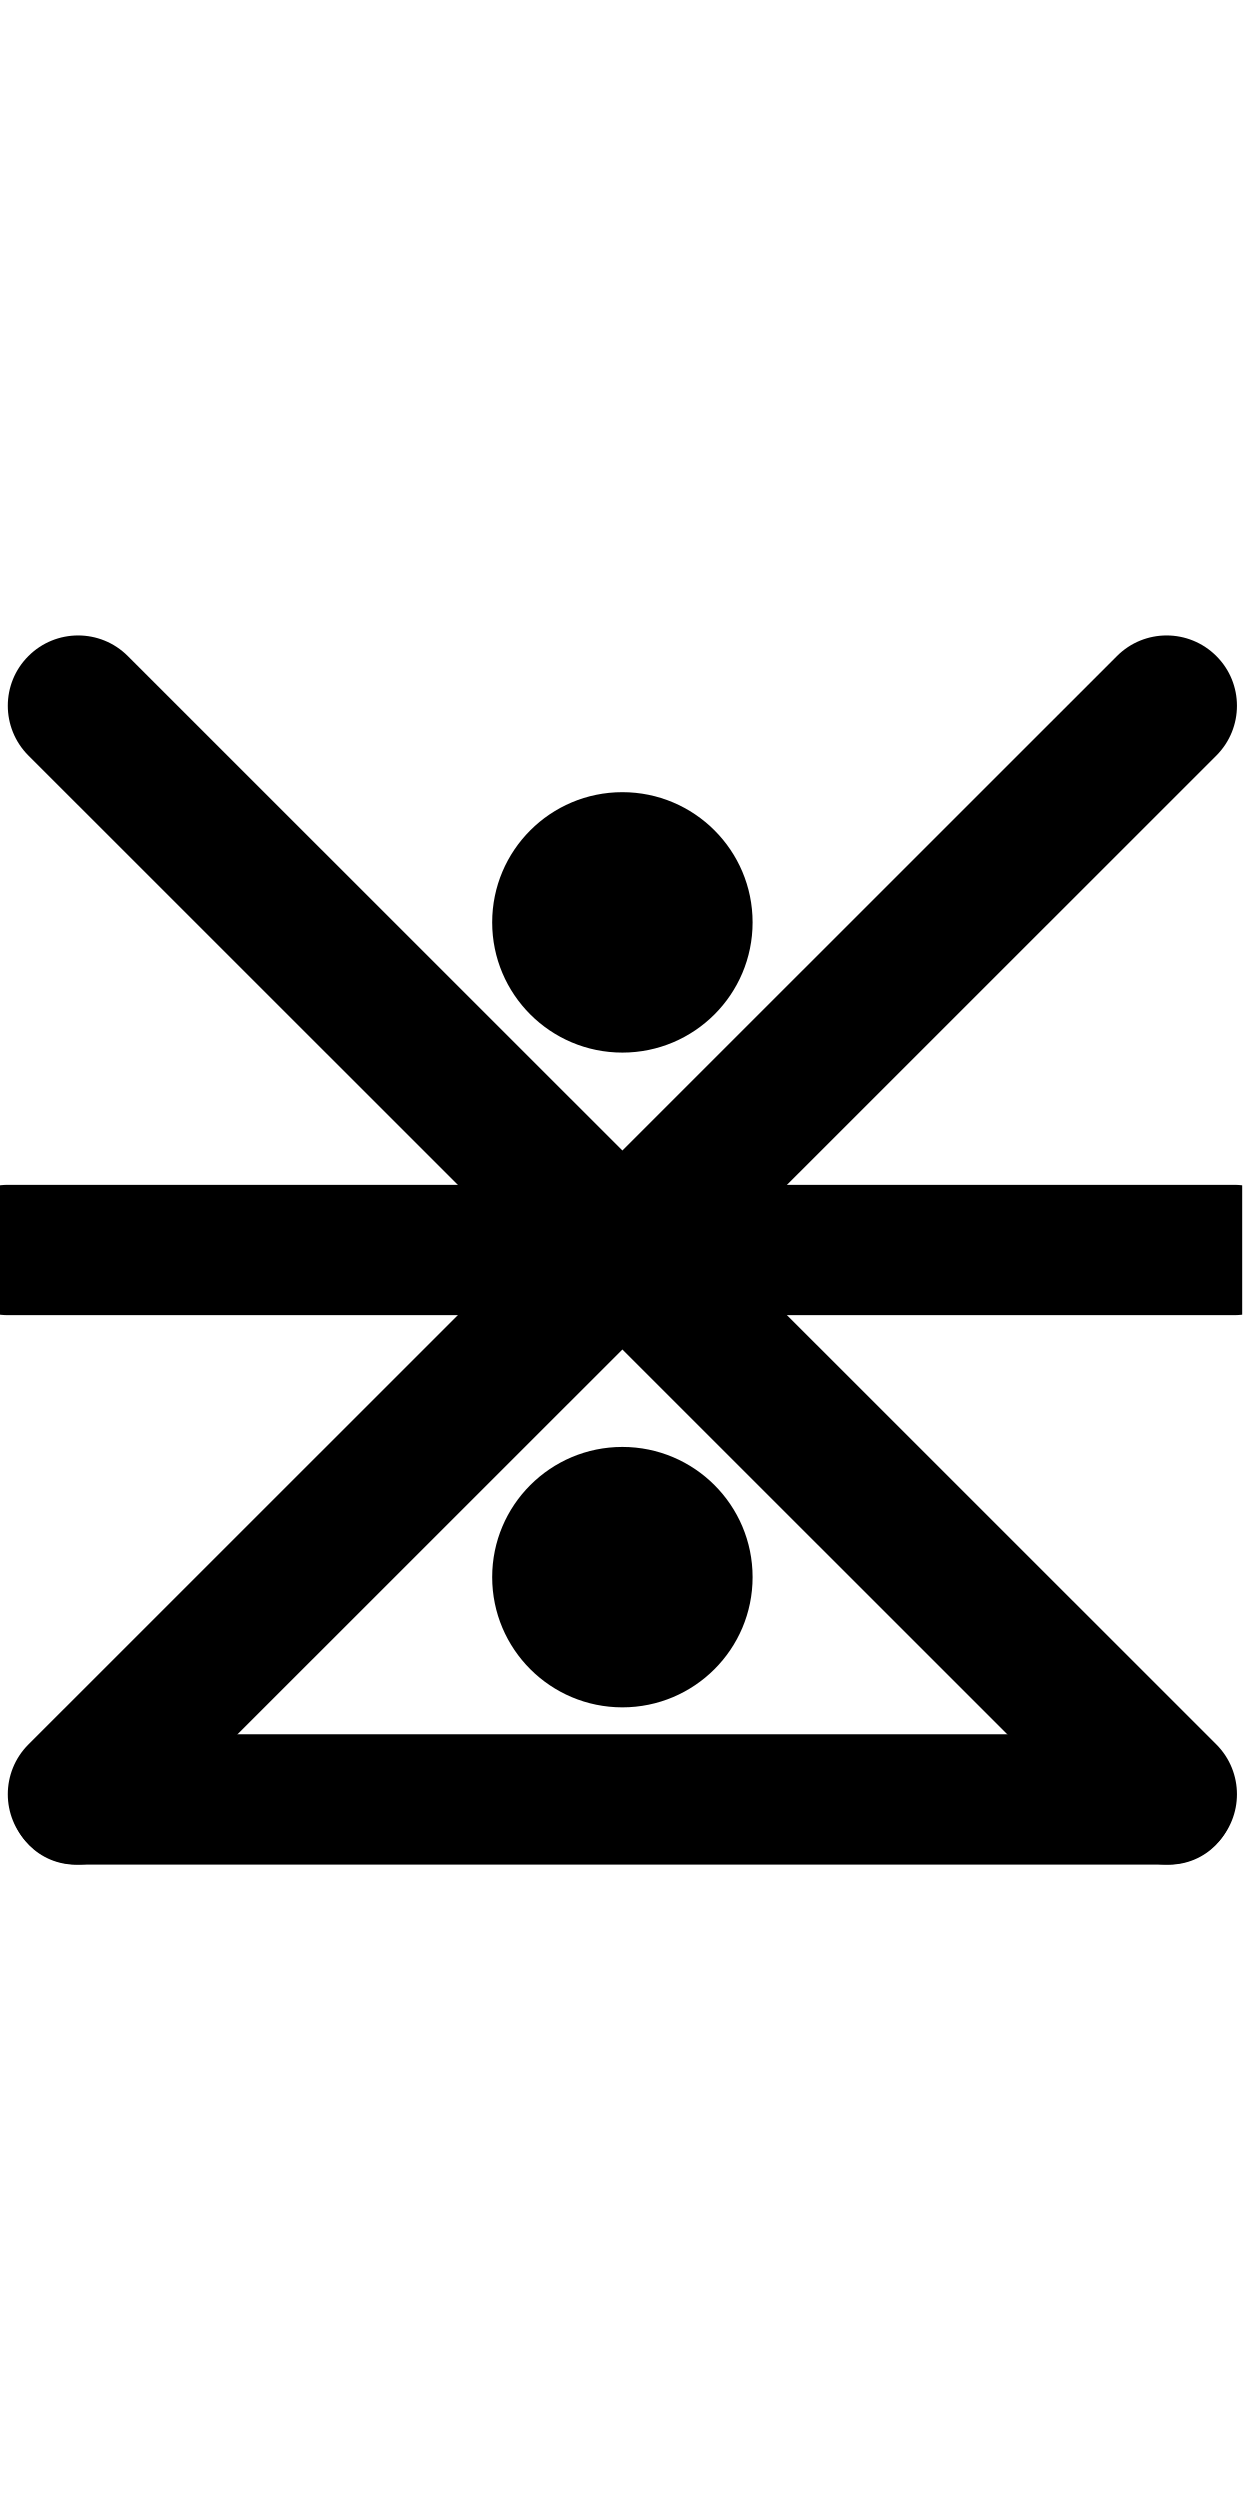
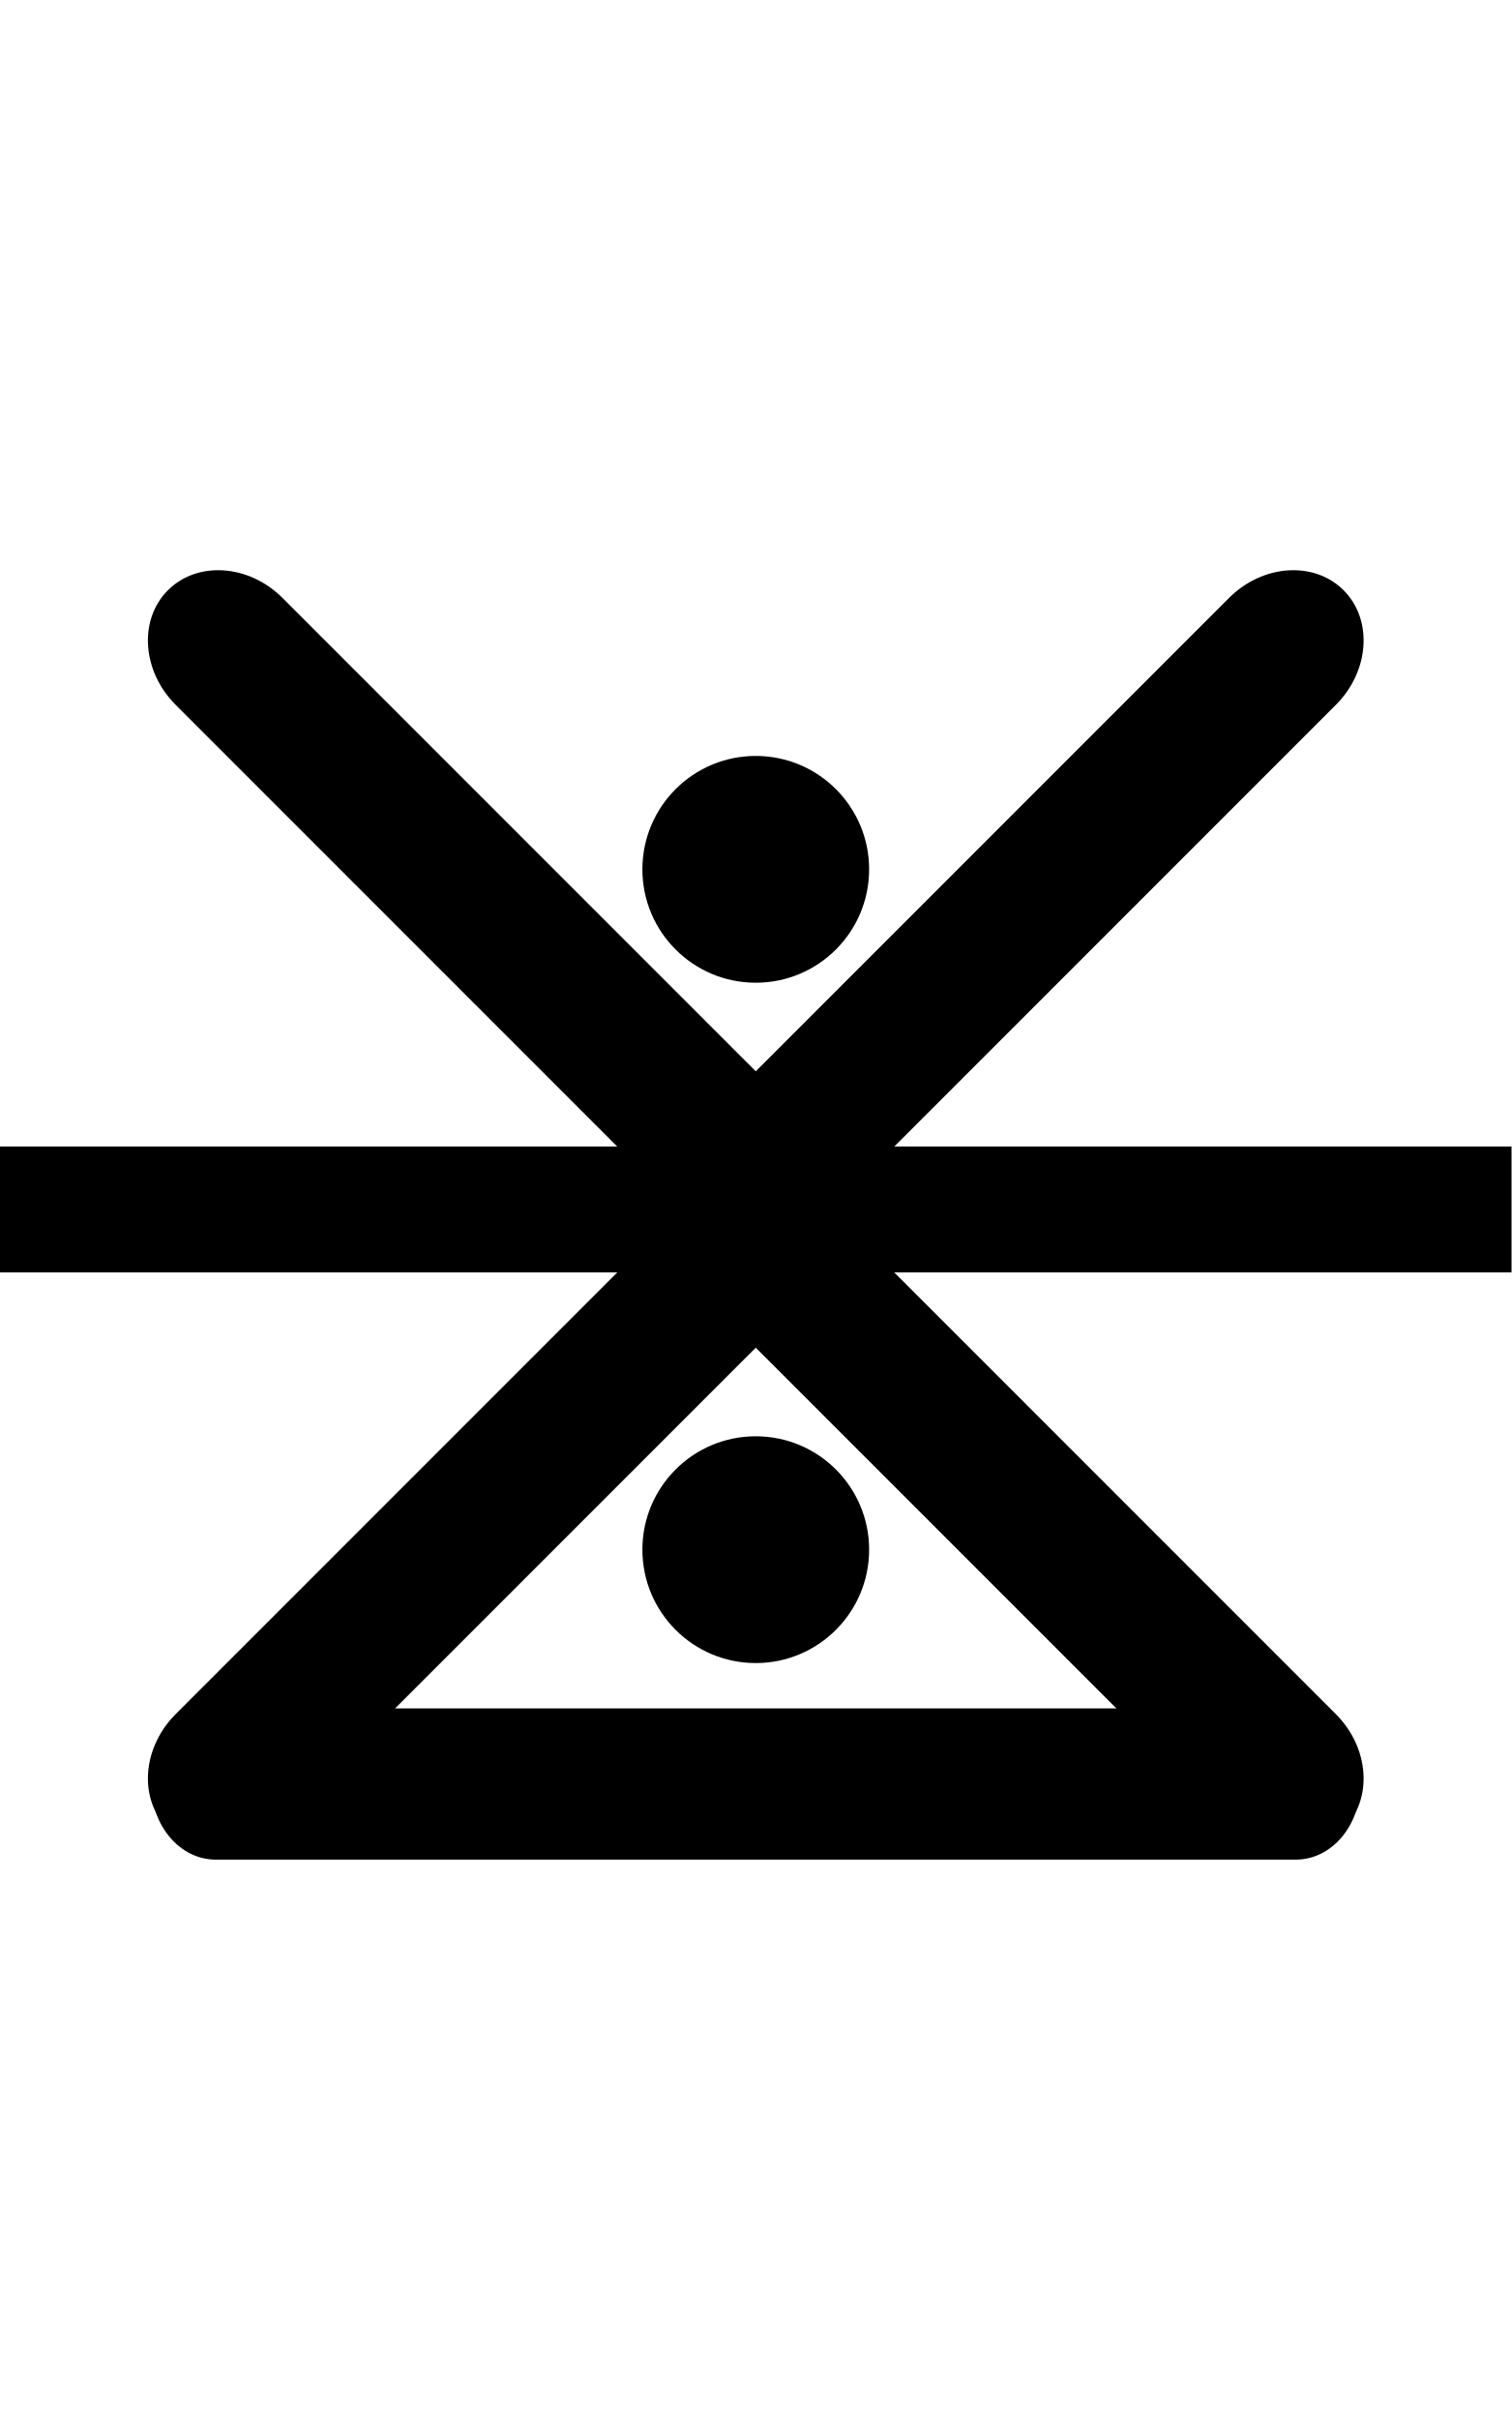
- <svg xmlns="http://www.w3.org/2000/svg" width="100%" height="100%" viewBox="0 0 8 16" version="1.1" xml:space="preserve" style="fill-rule:evenodd;clip-rule:evenodd;stroke-linejoin:round;stroke-miterlimit:2;">
-   <g transform="matrix(1,0,0,1,-135,0)">
-     <g id="e" transform="matrix(0.496875,0,0,1,135,0)">
-       <rect x="0" y="0" width="16" height="16" style="fill:none;" />
-       <clipPath id="_clip1">
-         <rect x="0" y="0" width="16" height="16" />
-       </clipPath>
-       <g clip-path="url(#_clip1)">
-         <g id="_30" transform="matrix(2.01258,0,0,-1,-8.08404,16.0165)">
-           <path d="M11.5,4.083L4.5,4.083C4.27,4.083 4.083,4.27 4.083,4.5C4.083,4.73 4.27,4.917 4.5,4.917L11.5,4.917C11.73,4.917 11.917,4.73 11.917,4.5C11.917,4.27 11.73,4.083 11.5,4.083Z" />
-         </g>
-         <g id="_10" transform="matrix(2.01258,0,0,1,-8.05085,0)">
-           <g transform="matrix(0.957052,0.00141525,-0.00861127,-0.957089,-31.902,15.7227)">
-             <path d="M42.118,8.429L45.691,4.83C45.873,4.646 45.87,4.348 45.685,4.165C45.5,3.981 45.202,3.98 45.02,4.164L41.447,7.763C41.266,7.946 41.268,8.244 41.453,8.428C41.639,8.612 41.937,8.612 42.118,8.429Z" />
-           </g>
-           <g transform="matrix(-0.957052,0.00141525,0.00861127,-0.957089,47.869,15.7227)">
-             <path d="M42.118,8.429L45.691,4.83C45.873,4.646 45.87,4.348 45.685,4.165C45.5,3.981 45.202,3.98 45.02,4.164L41.447,7.763C41.266,7.946 41.268,8.244 41.453,8.428C41.639,8.612 41.937,8.612 42.118,8.429Z" />
-           </g>
-         </g>
-         <g id="_20" transform="matrix(1.67715,0,0,-0.833333,-40.6207,95.0937)">
-           <circle cx="29" cy="102" r="1" />
-         </g>
-         <g id="base" transform="matrix(2.01258,0,0,1,-8.05085,0)">
-           <g id="consonant" transform="matrix(6.12323e-17,-1,-1,-6.12323e-17,16,16)">
-             <path d="M7.583,4.1L7.583,8C7.583,8.23 7.77,8.417 8,8.417C8.23,8.417 8.417,8.23 8.417,8L8.417,4.1C8.417,3.87 8.23,3.683 8,3.683C7.77,3.683 7.583,3.87 7.583,4.1Z" />
-           </g>
-           <g id="consonant1" transform="matrix(6.12323e-17,-1,-1,-6.12323e-17,12.467,16)">
-             <path d="M7.583,4.5L7.583,8.417C7.583,8.647 7.77,8.833 8,8.833C8.23,8.833 8.417,8.647 8.417,8.417L8.417,4.5C8.417,4.27 8.23,4.083 8,4.083C7.77,4.083 7.583,4.27 7.583,4.5Z" />
-           </g>
-         </g>
-         <g id="_1" transform="matrix(2.01258,0,0,1,-8.08404,0)">
-           <g transform="matrix(0.957052,-0.00141525,-0.00861127,0.957089,-31.8855,0.277345)">
-             <path d="M42.118,8.429L45.691,4.83C45.873,4.646 45.87,4.348 45.685,4.165C45.5,3.981 45.202,3.98 45.02,4.164L41.447,7.763C41.266,7.946 41.268,8.244 41.453,8.428C41.639,8.612 41.937,8.612 42.118,8.429Z" />
-           </g>
-           <g transform="matrix(-0.957052,-0.00141525,0.00861127,0.957089,47.8855,0.277345)">
-             <path d="M42.118,8.429L45.691,4.83C45.873,4.646 45.87,4.348 45.685,4.165C45.5,3.981 45.202,3.98 45.02,4.164L41.447,7.763C41.266,7.946 41.268,8.244 41.453,8.428C41.639,8.612 41.937,8.612 42.118,8.429Z" />
-           </g>
-         </g>
-         <g id="_2" transform="matrix(1.67715,0,0,0.833333,-40.6207,-79.0967)">
-           <circle cx="29" cy="102" r="1" />
-         </g>
-       </g>
+ <svg xmlns="http://www.w3.org/2000/svg" width="100%" height="100%" viewBox="0 0 10 16" version="1.1" xml:space="preserve" style="fill-rule:evenodd;clip-rule:evenodd;stroke-linejoin:round;stroke-miterlimit:2;">
+   <rect id="e" x="0" y="0" width="10" height="16" style="fill:none;" />
+   <clipPath id="_clip1">
+     <rect x="0" y="0" width="10" height="16" />
+   </clipPath>
+   <g clip-path="url(#_clip1)">
+     <rect id="number" x="-0.003" y="7.583" width="10.003" height="0.833" />
+     <g id="_1">
+       <path d="M5.405,8.095l3.433,-3.433c0.223,-0.223 0.246,-0.563 0.051,-0.758c-0.195,-0.195 -0.535,-0.172 -0.758,0.051l-3.433,3.433c-0.224,0.224 -0.247,0.563 -0.052,0.758c0.196,0.196 0.535,0.173 0.759,-0.051Z" />
+       <path d="M5.302,7.388l-3.433,-3.433c-0.223,-0.223 -0.563,-0.246 -0.758,-0.051c-0.195,0.195 -0.172,0.535 0.051,0.758l3.433,3.433c0.224,0.224 0.563,0.247 0.759,0.051c0.195,-0.195 0.172,-0.534 -0.052,-0.758Z" />
    </g>
+     <circle id="_2" cx="5" cy="5.75" r="0.75" />
+     <g id="_11">
+       <path d="M5.405,7.905l3.433,3.433c0.223,0.223 0.246,0.563 0.051,0.758c-0.195,0.195 -0.535,0.172 -0.758,-0.051l-3.433,-3.433c-0.224,-0.224 -0.247,-0.563 -0.052,-0.758c0.196,-0.196 0.535,-0.173 0.759,0.051Z" />
+       <path d="M5.302,8.612l-3.433,3.433c-0.223,0.223 -0.563,0.246 -0.758,0.051c-0.195,-0.195 -0.172,-0.535 0.051,-0.758l3.433,-3.433c0.224,-0.224 0.563,-0.247 0.759,-0.051c0.195,0.195 0.172,0.534 -0.052,0.758Z" />
+     </g>
+     <path id="_33" d="M8.574,12.3l-7.148,0c-0.235,-0 -0.426,-0.224 -0.426,-0.5c0,-0.276 0.191,-0.5 0.426,-0.5l7.148,0c0.235,-0 0.426,0.224 0.426,0.5c0,0.276 -0.191,0.5 -0.426,0.5Z" />
+     <circle id="_22" cx="5" cy="10.25" r="0.75" />
  </g>
</svg>
